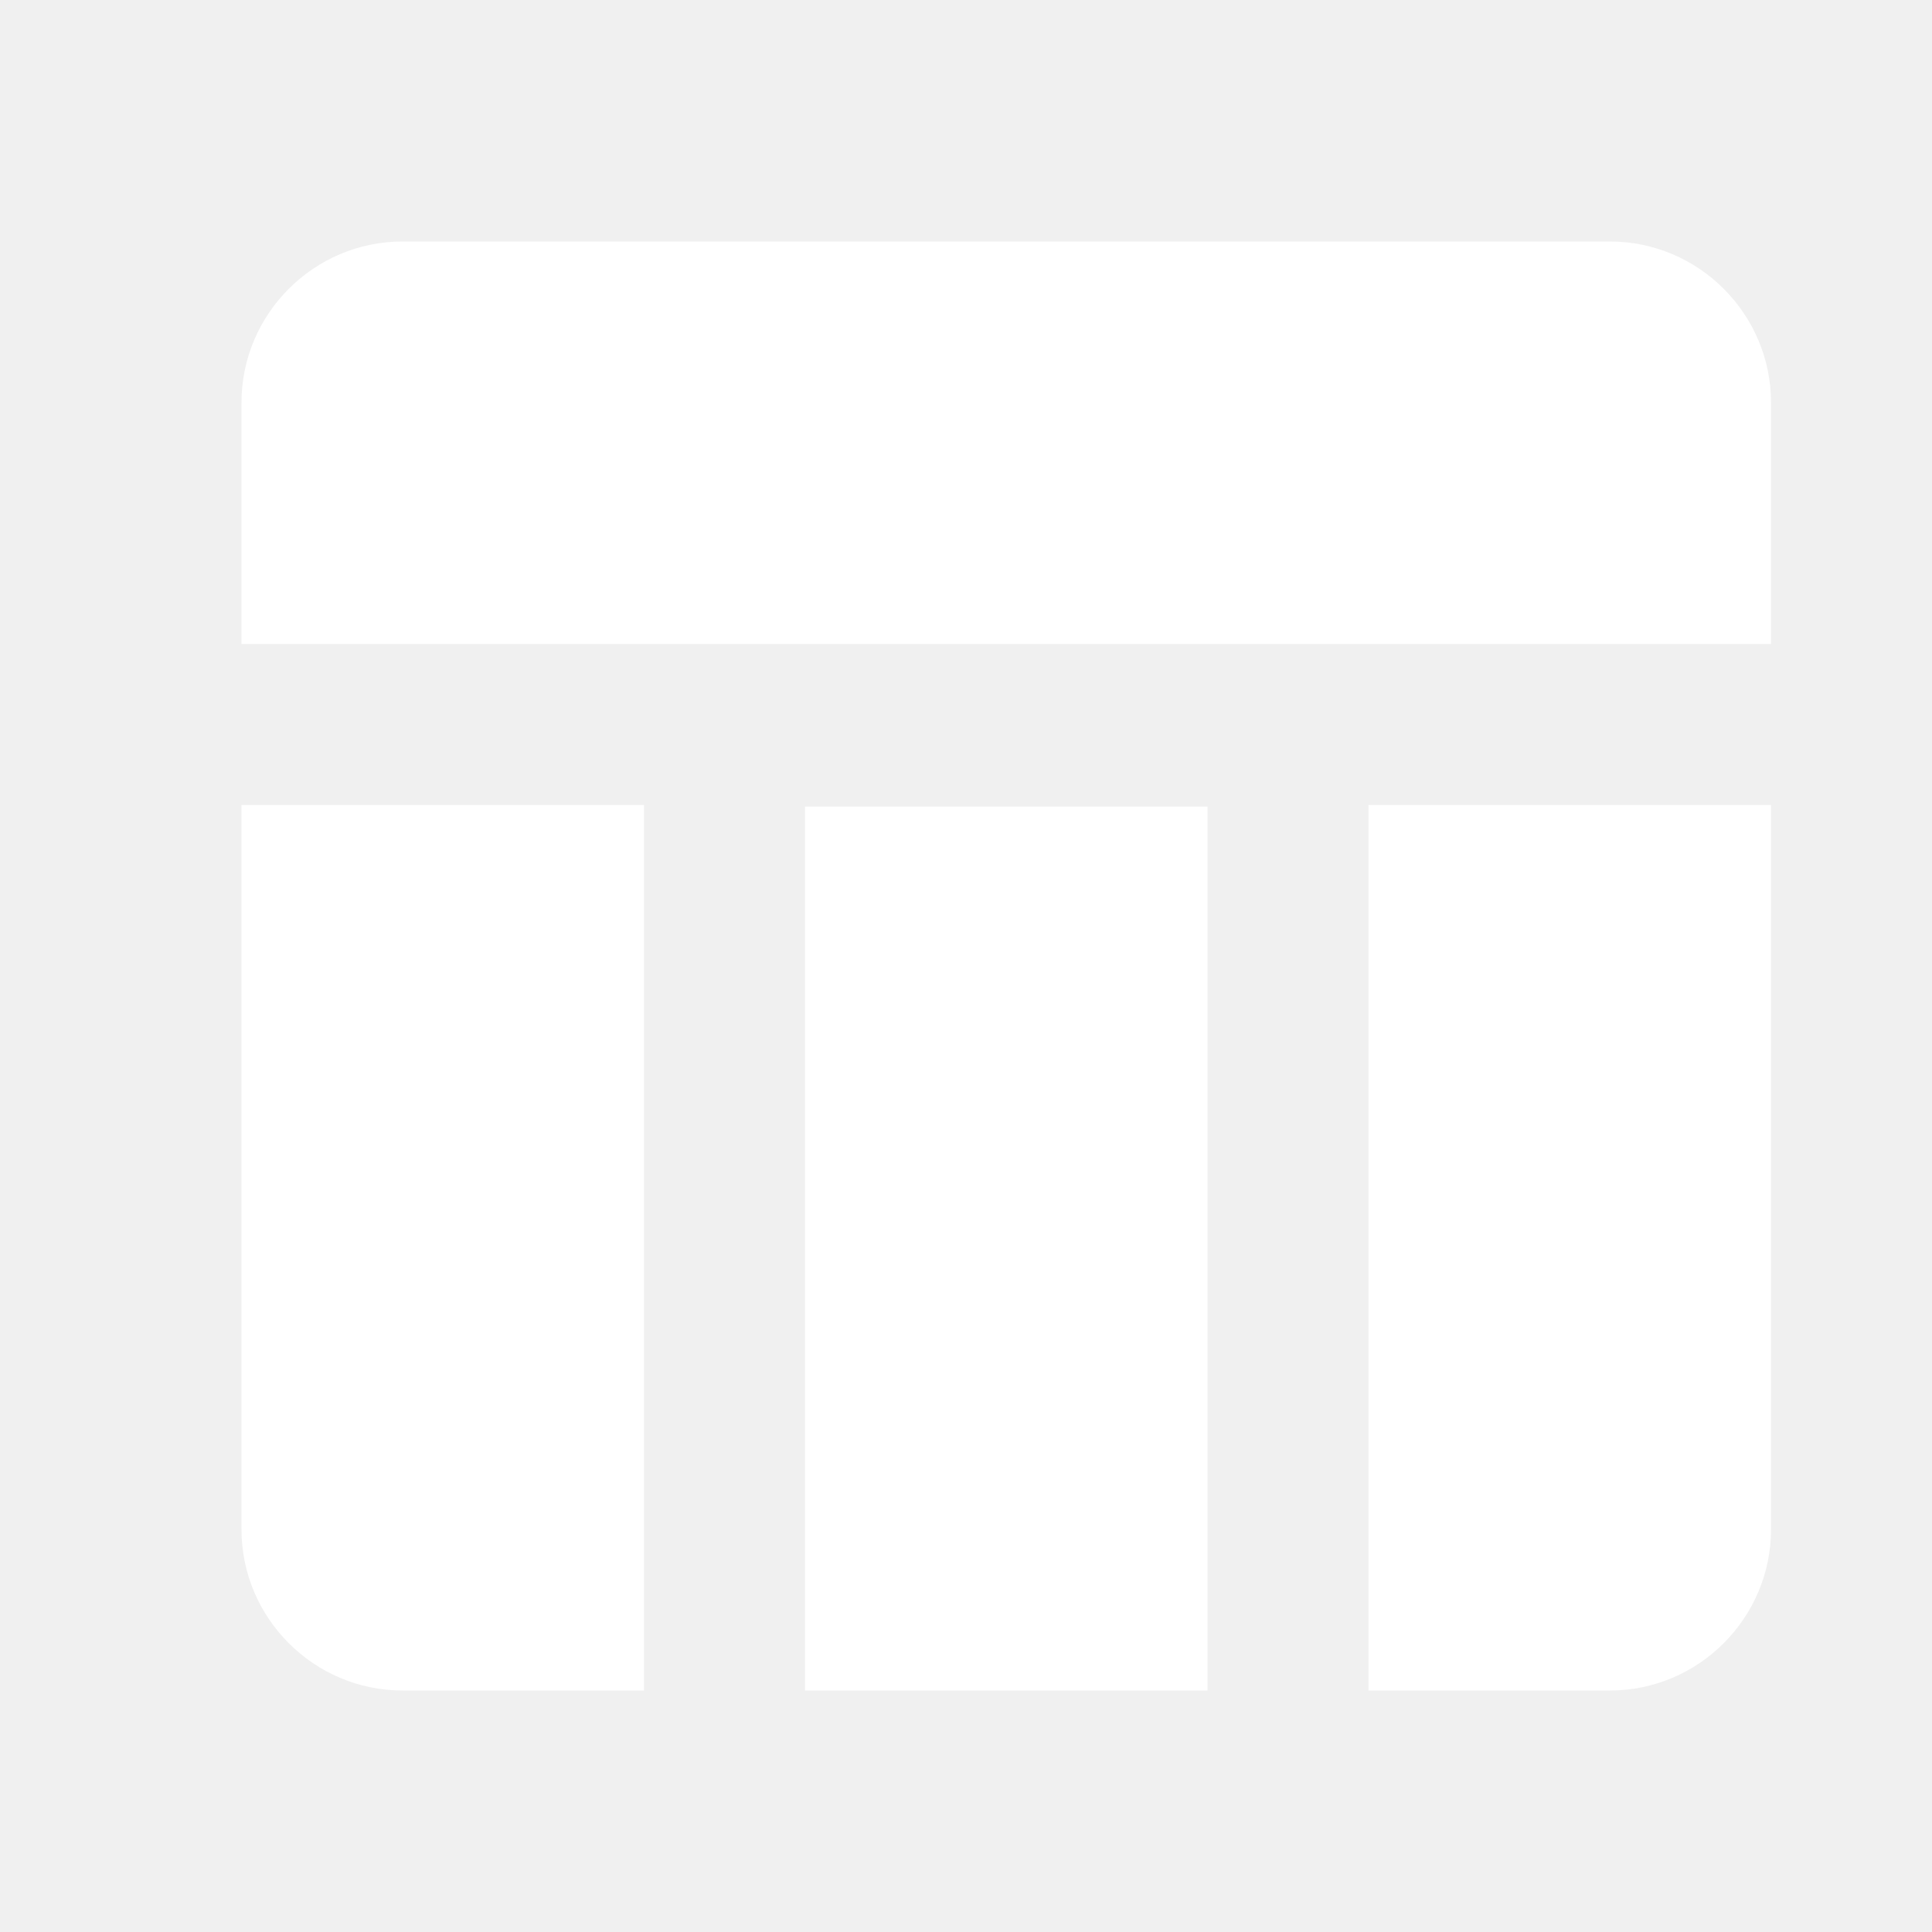
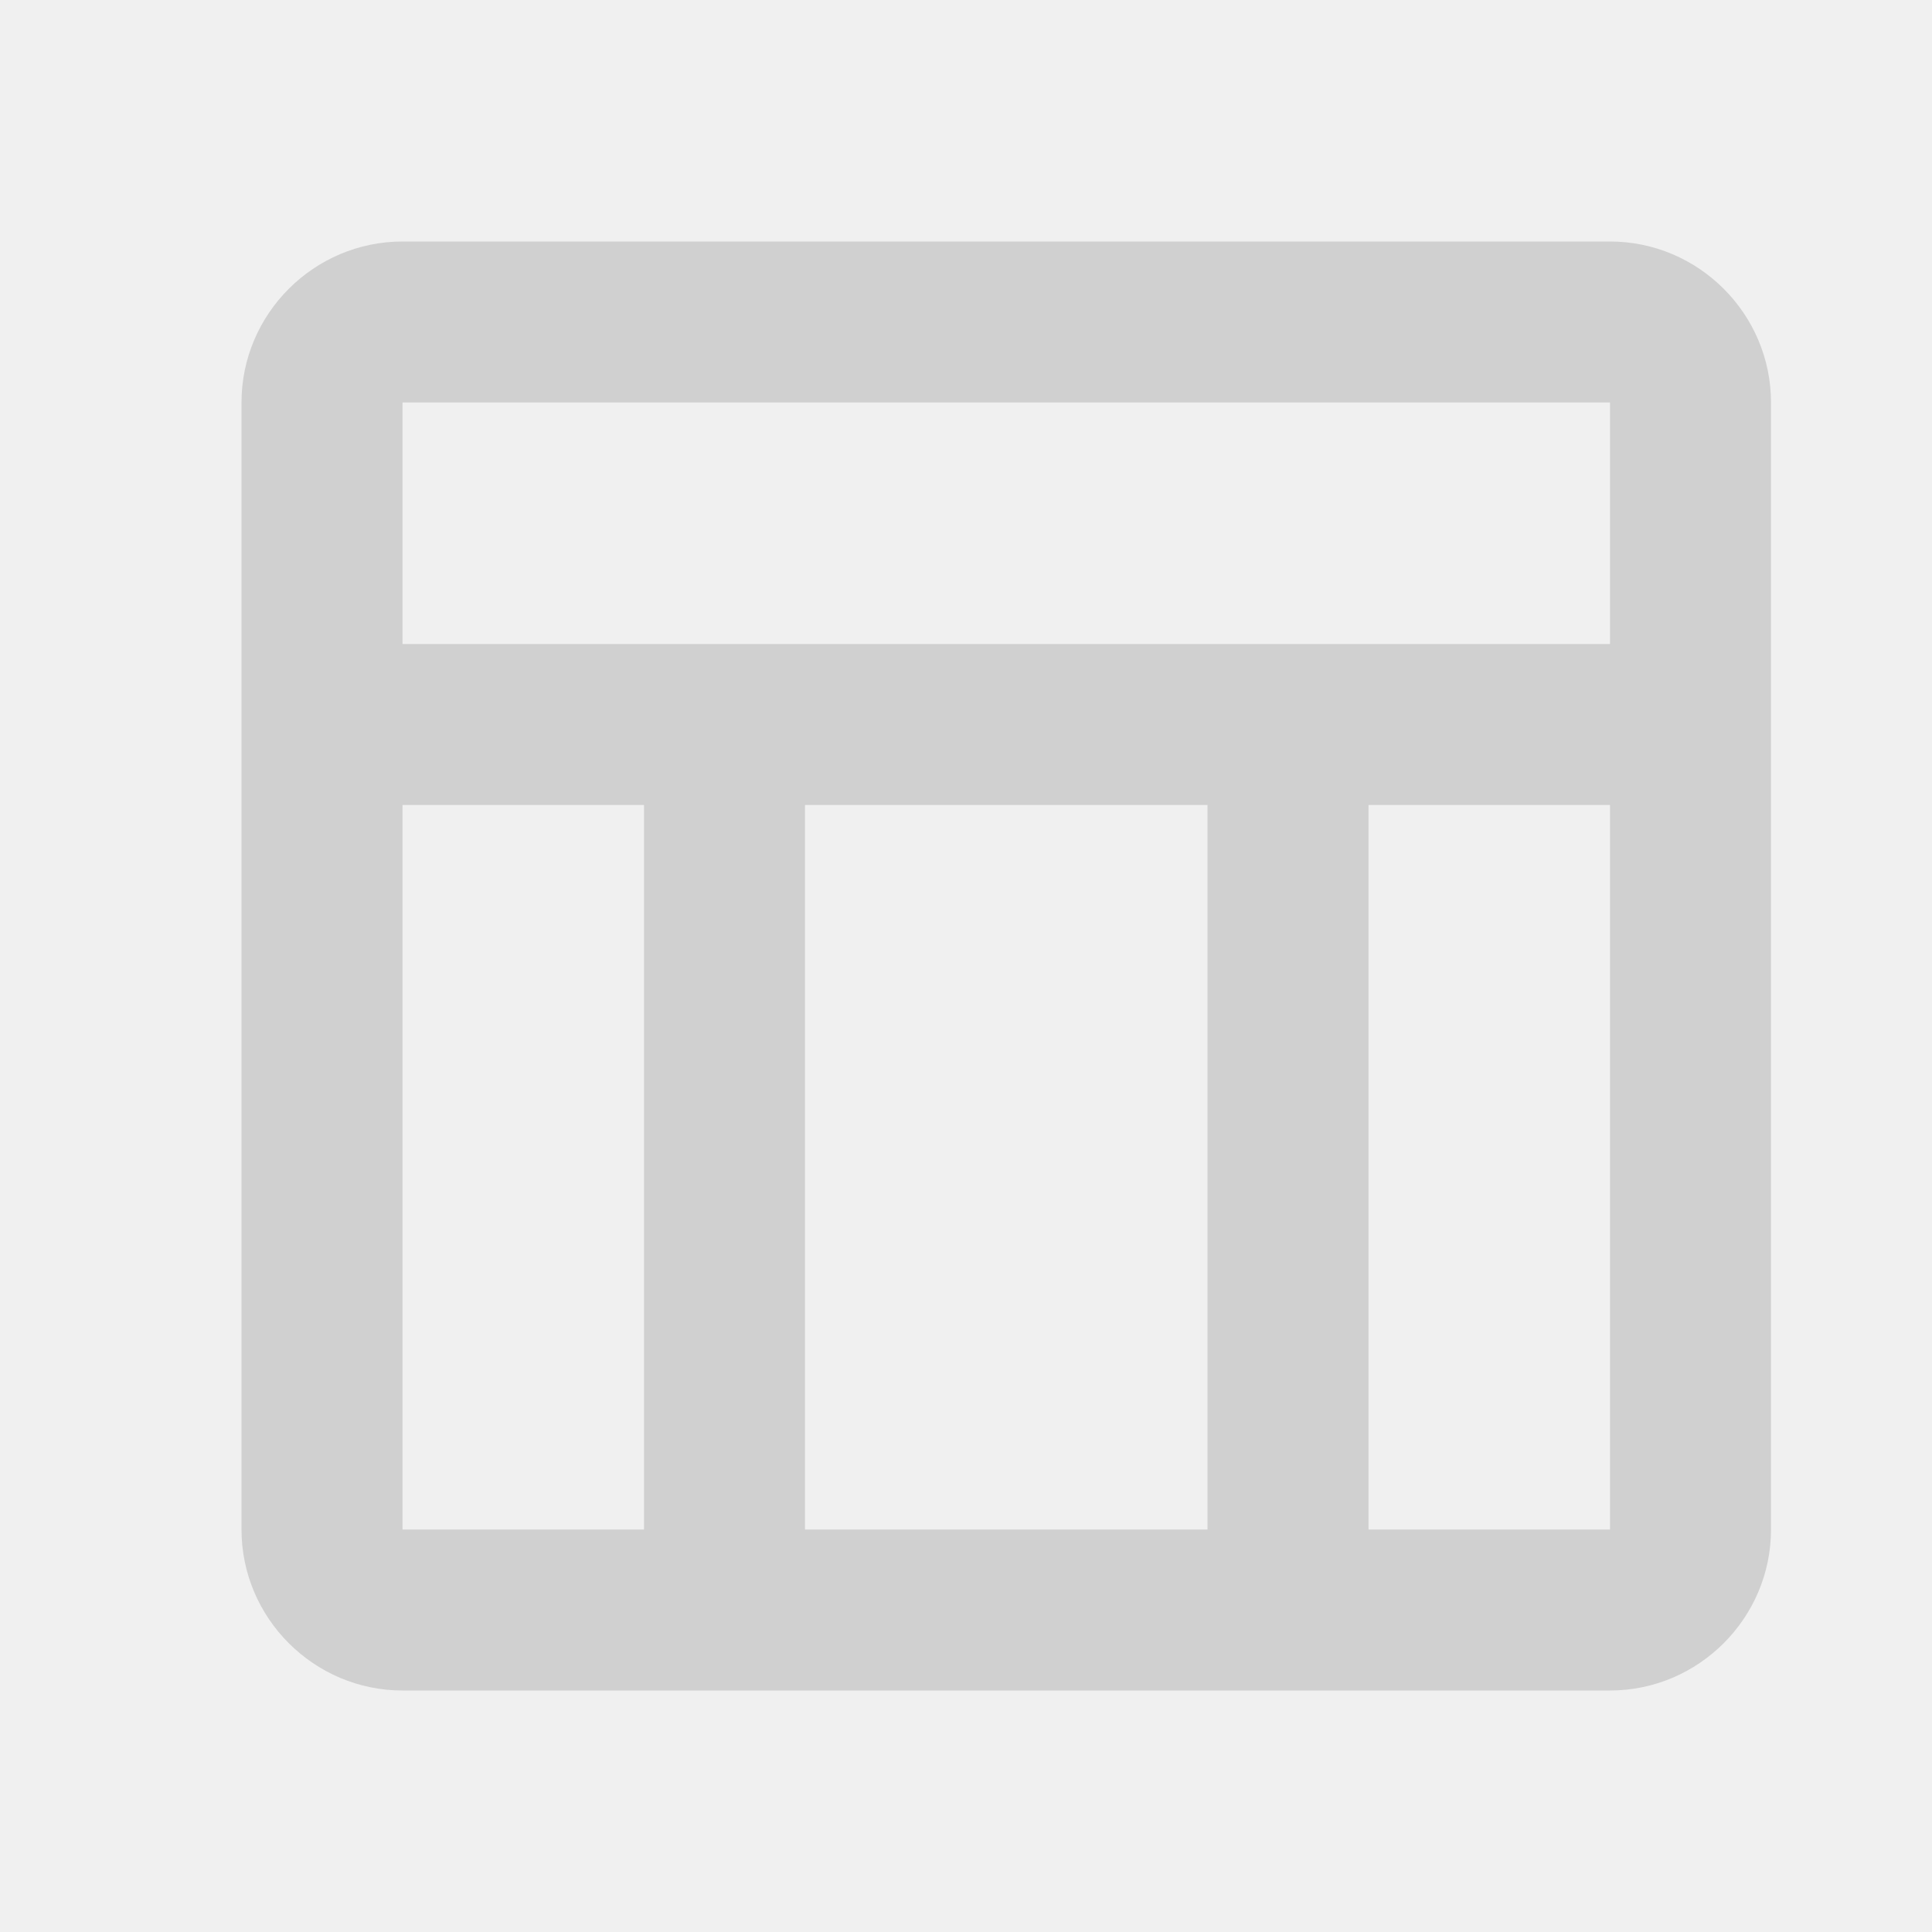
- <svg xmlns="http://www.w3.org/2000/svg" height="18px" viewBox="0 0 24 24" width="18px" fill="#FFFFFF">
+ <svg xmlns="http://www.w3.org/2000/svg" height="16px" viewBox="0 0 24 24" width="16px" fill="#d0d0d0">
  <path d="M0 0h24v24H0V0z" fill="none" />
-   <path d="M10 10.02h5V21h-5zM17 21h3c1.1 0 2-.9 2-2v-9h-5v11zm3-18H5c-1.1 0-2 .9-2 2v3h19V5c0-1.1-.9-2-2-2zM3 19c0 1.1.9 2 2 2h3V10H3v9z" />
+   <path d="M20 3H5c-1.1 0-2 .9-2 2v14c0 1.1.9 2 2 2h15c1.1 0 2-.9 2-2V5c0-1.1-.9-2-2-2zm0 2v3H5V5h15zm-5 14h-5v-9h5v9zM5 10h3v9H5v-9zm12 9v-9h3v9h-3z" />
</svg>
